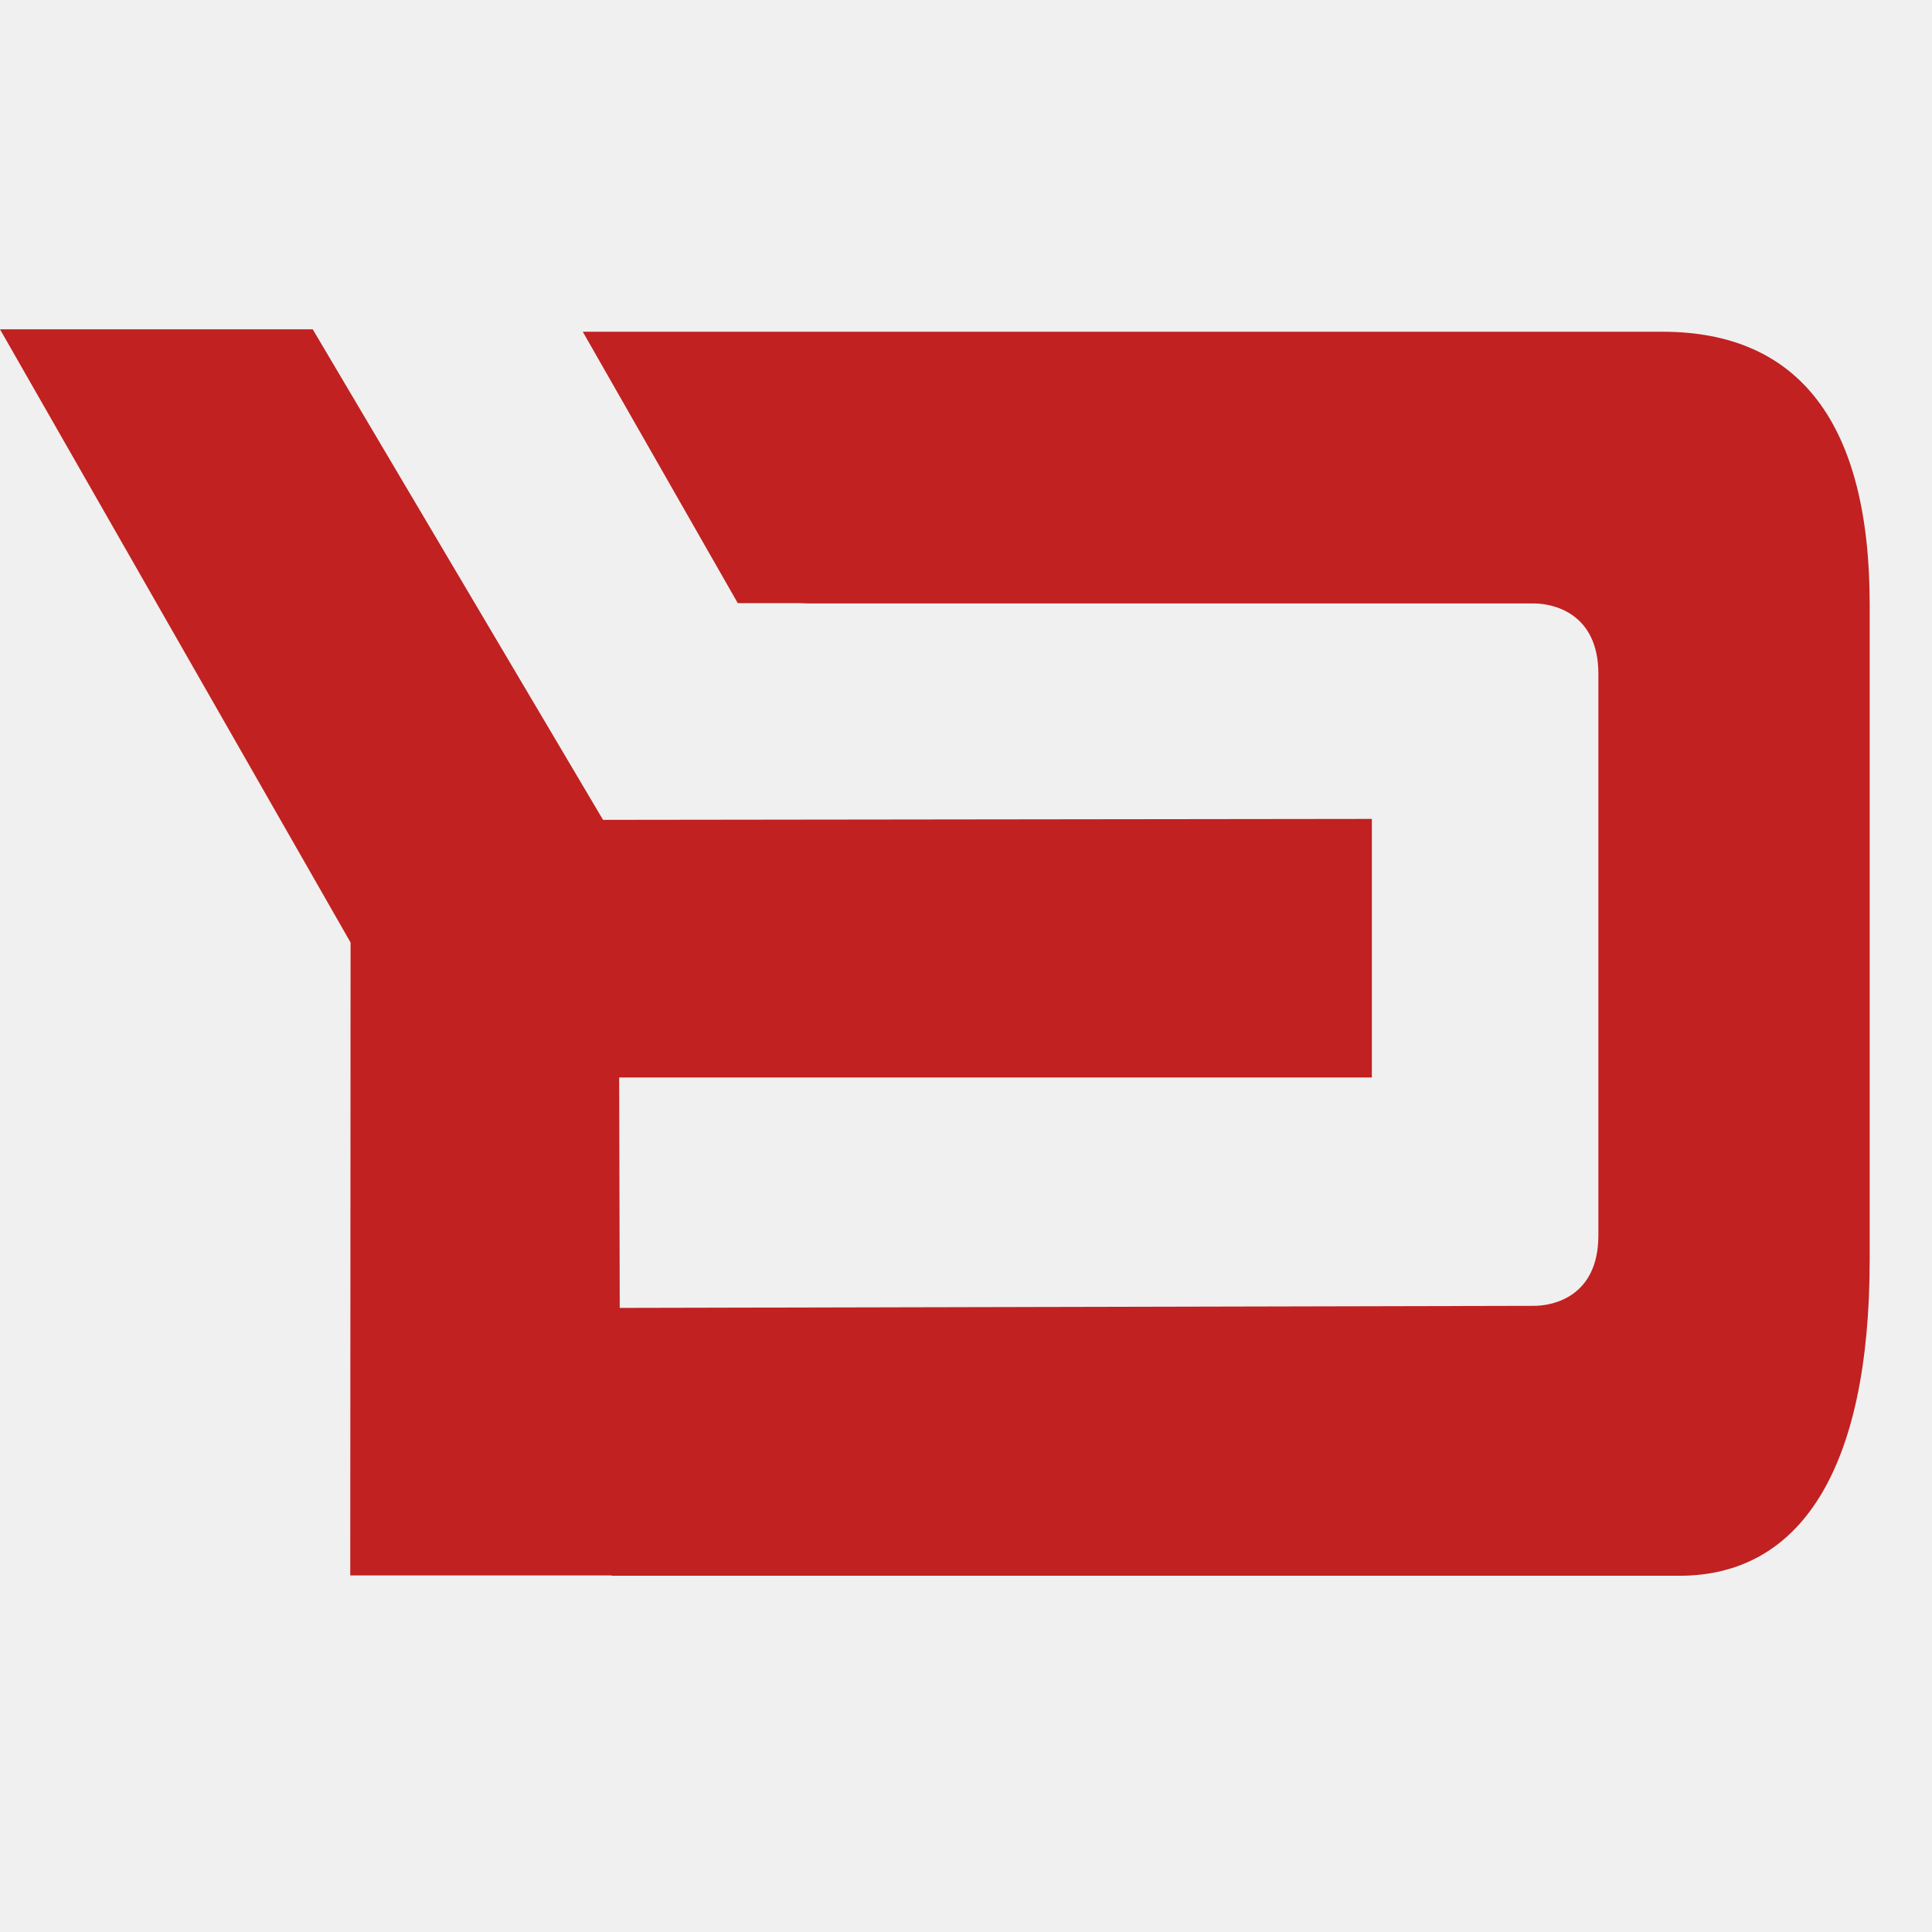
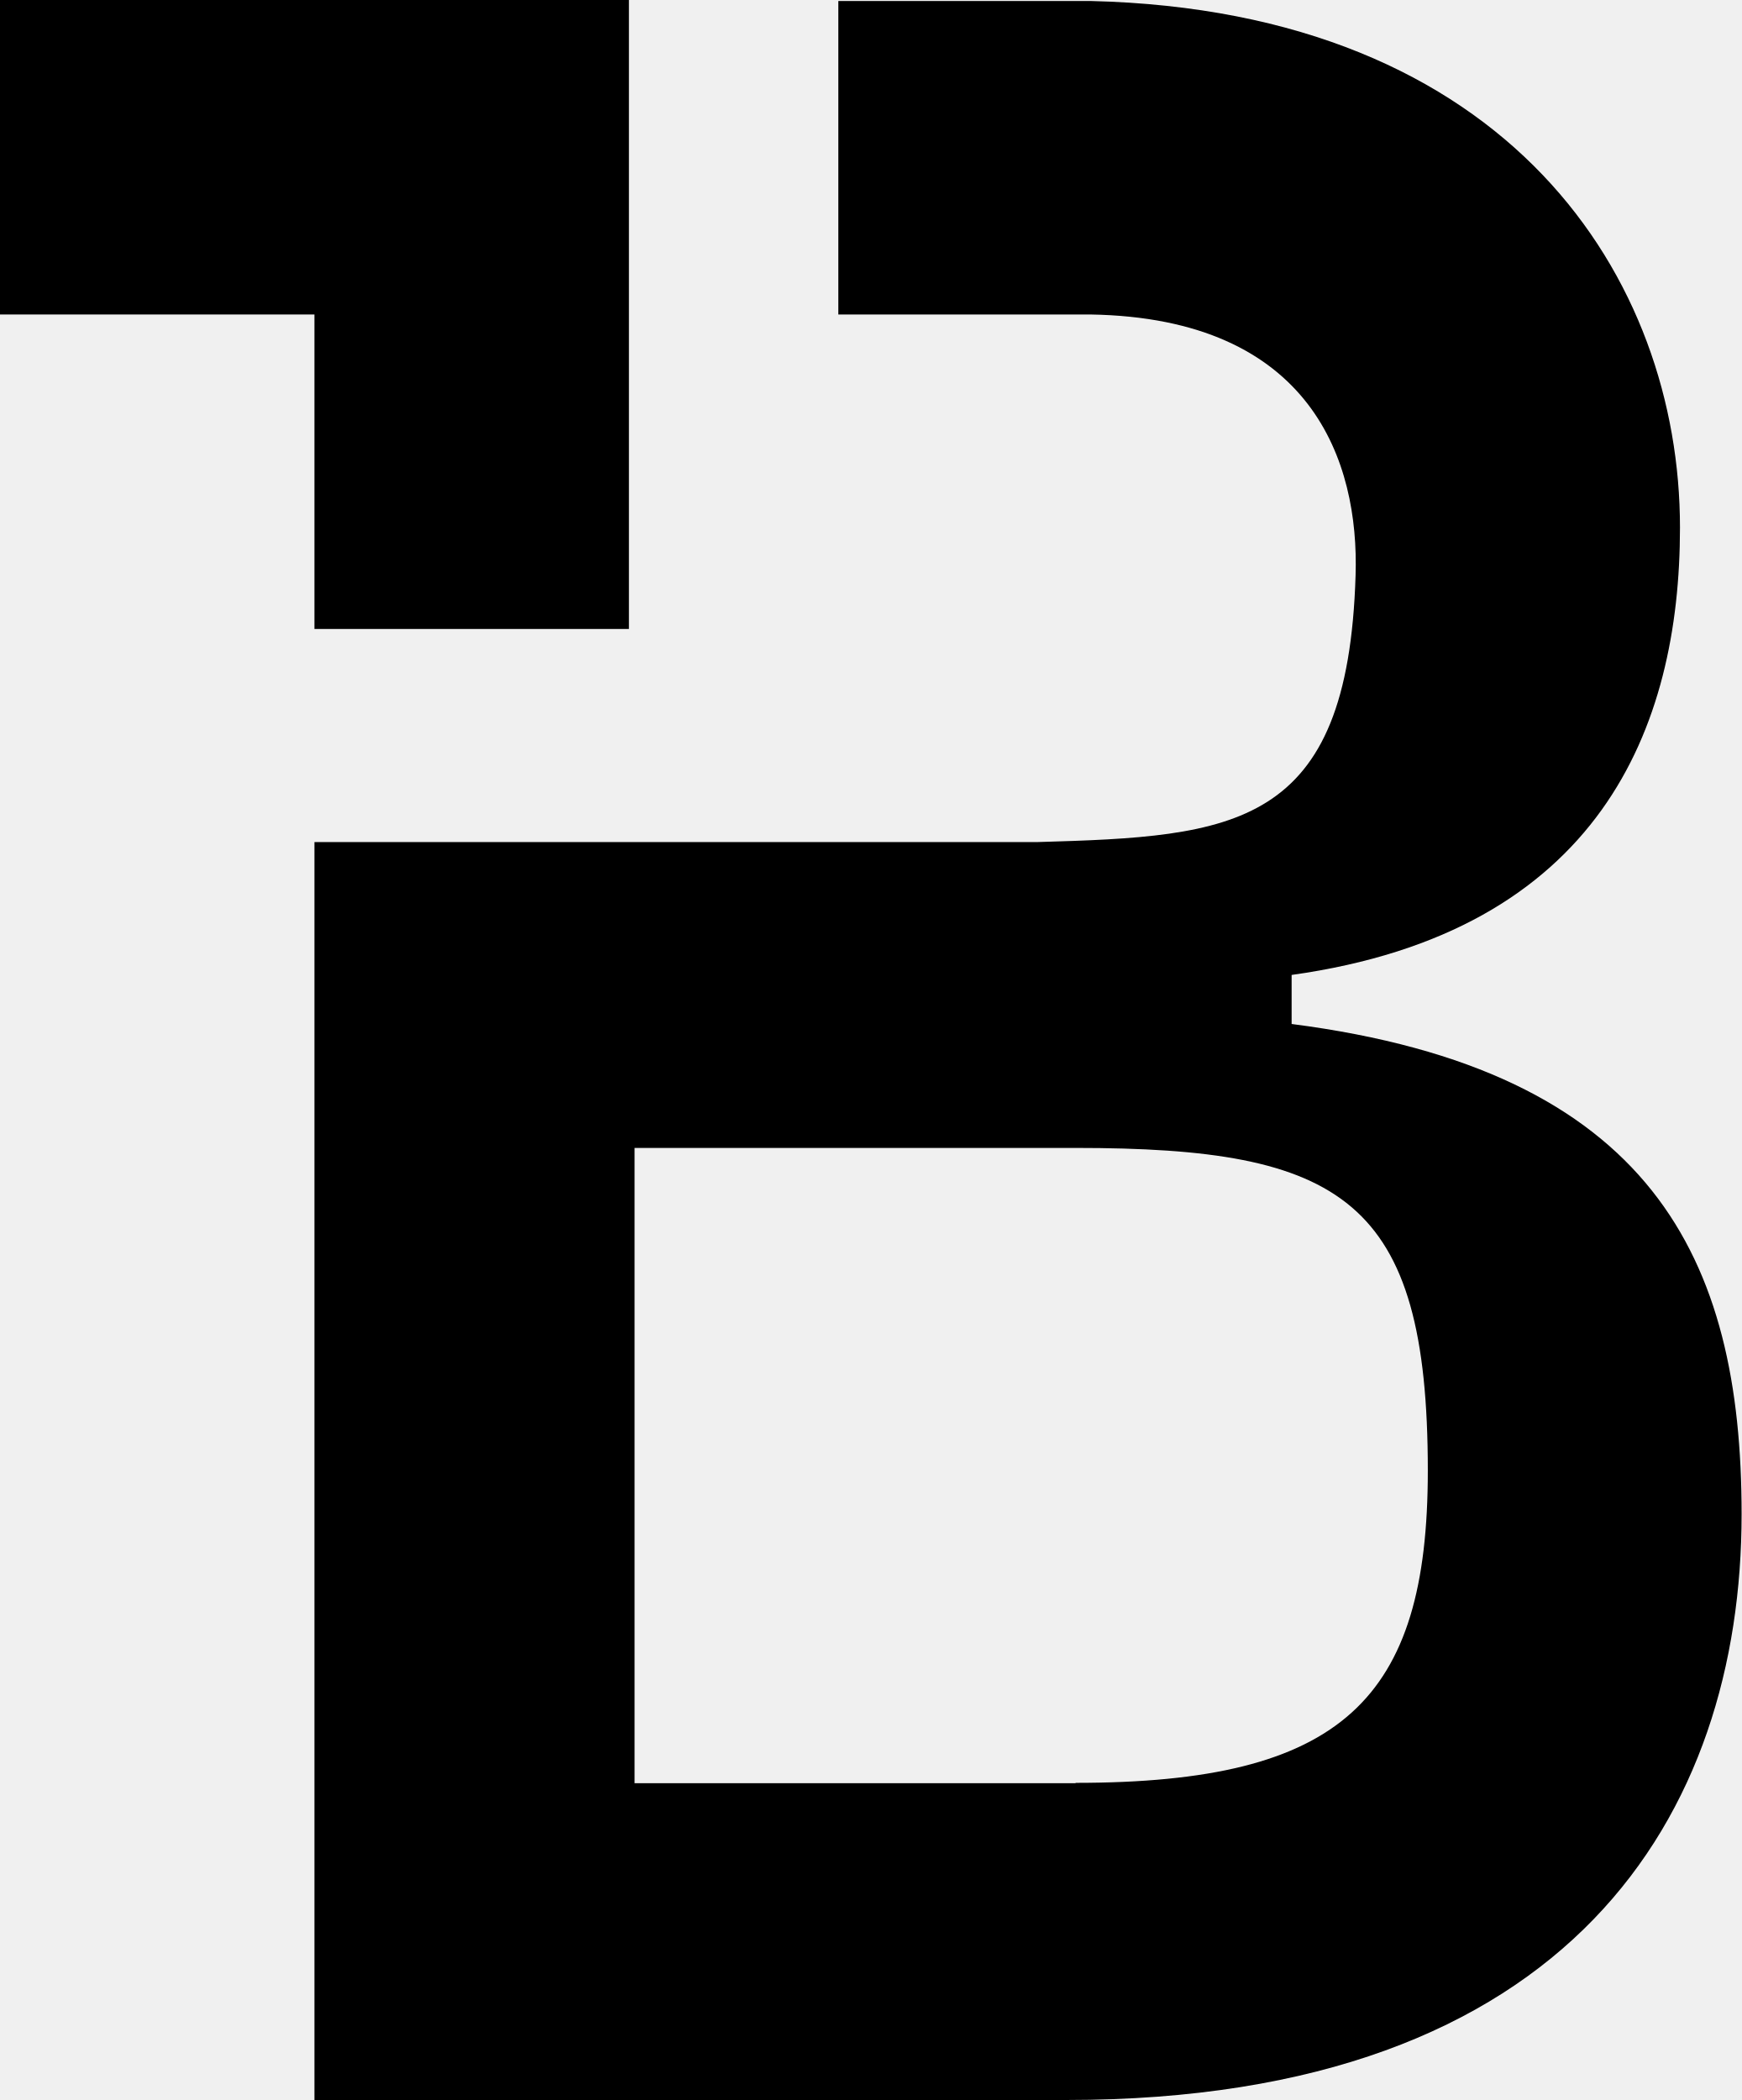
- <svg xmlns="http://www.w3.org/2000/svg" width="40" height="40" viewBox="0 0 31 21" version="1.1">
-   <g id="Website" stroke="none" stroke-width="1" fill="none" fill-rule="evenodd">
-     <g id="Homepage" transform="translate(-150, -45)">
-       <g id="Menu" transform="translate(150, 31)">
-         <g id="Header-Menu-Copy-4" transform="translate(0, 12)">
-           <g id="BB_logo_red-white_RGB" transform="translate(0, 2)">
-             <path d="M26.676,0.323 L9.351,0.323 L11.838,4.678 L12.838,4.678 L12.982,4.683 L24.614,4.683 C24.915,4.683 25.643,4.832 25.647,5.806 L25.647,14.829 C25.643,15.809 24.915,15.953 24.614,15.953 L9.944,15.986 L9.935,12.289 L22.012,12.289 L22.012,8.14 L9.676,8.155 L5.018,0.284 L1.13686838e-13,0.284 L5.625,10.123 L5.62,20.279 L9.815,20.279 L9.815,20.284 L26.948,20.284 C28.876,20.284 30,18.599 30,15.213 L30,4.697 C30,1.802 28.876,0.323 26.676,0.323" id="Path" fill="#C12121" />
-             <path d="M87.75,12.271 L74.236,12.271 L74.236,20.284 L70,20.284 L70,4.348 C70,1.621 71.395,0.284 74.067,0.284 L88.398,0.284 C90.812,0.284 92,1.756 92,4.65 L92,7.727 L92,14.519 L92,20.284 L87.764,20.284 L87.75,12.271 Z M87.722,7.953 L87.722,5.801 C87.746,4.88 86.896,4.631 86.684,4.631 L75.255,4.631 C74.959,4.631 74.24,4.78 74.24,5.757 L74.24,7.953 L87.722,7.953 L87.722,7.953 Z" id="Shape" fill="#FFFFFF" />
-             <polygon id="Path" fill="#FFFFFF" points="122.231 12.276 122.231 20.26 118 20.26 118 0.289 122.231 0.289 122.231 7.962 129.633 7.962 134.08 0.284 139 0.284 133.484 10.107 139 20.284 134.112 20.284 129.586 12.276" />
-             <polygon id="Path" fill="#FFFFFF" points="220 20.284 220 0.284 241 0.284 241 4.655 224.252 4.655 224.252 7.962 241 7.962 241 12.28 224.252 12.28 224.252 15.937 241 15.937 241 20.284" />
-             <path d="M210.353,15.908 C210.648,15.908 211.375,15.759 211.38,14.78 L211.38,13.374 C211.375,12.4 210.653,12.252 210.353,12.252 L196.707,12.247 C194.687,12.247 193.808,10.754 193.808,7.727 L193.808,4.656 C193.808,1.753 194.839,0.284 196.855,0.284 L216,0.284 L213.467,4.641 L199.122,4.632 C198.822,4.632 198.1,4.78 198.091,5.759 L198.091,6.844 C198.1,7.823 198.822,7.967 199.122,7.967 L212.416,7.962 C214.645,7.962 215.762,9.286 215.762,12.443 L215.762,15.179 C215.762,18.595 214.645,20.284 212.416,20.284 L193,20.284 L195.614,15.918 L210.353,15.908 Z" id="Path" fill="#FFFFFF" />
-             <path d="M115.985,4.648 L100.478,4.658 C100.172,4.658 99.433,4.807 99.428,5.783 L99.428,12.61 L99.428,14.819 C99.433,15.8 100.172,15.945 100.478,15.945 L116,15.94 L116,20.284 L98.383,20.284 C96.147,20.284 95,18.595 95,15.204 L95,4.667 C95,1.761 96.142,0.284 98.383,0.284 L116,0.284 L116,4.648 L115.985,4.648 Z" id="Path" fill="#FFFFFF" />
-             <path d="M65,4.245 C65,1.337 63.829,0.256 61.666,0.285 L43,0.285 L43,20.284 L61.666,20.284 C63.829,20.289 65,19.313 65,16.41 L65,12.945 C65,11.82 64.784,10.955 64.376,10.33 C64.784,9.7 65,8.84 65,7.715 L65,4.245 L65,4.245 Z M60.567,14.766 C60.591,15.694 59.723,15.944 59.507,15.944 L47.351,15.939 L47.351,12.272 L59.507,12.267 C59.723,12.267 60.591,12.512 60.567,13.44 L60.567,14.766 Z M60.567,6.759 C60.591,7.687 59.723,7.932 59.507,7.932 L47.351,7.927 L47.351,4.635 L59.507,4.63 C59.723,4.63 60.591,4.875 60.567,5.802 L60.567,6.759 Z" id="Shape" fill="#FFFFFF" />
-             <path d="M164,4.245 C164,1.337 162.829,0.256 160.665,0.285 L142,0.285 L142,9.652 L142,11.003 L142,20.284 L160.665,20.284 C162.829,20.289 164,19.313 164,16.41 L164,12.945 C164,11.82 163.784,10.955 163.376,10.33 C163.784,9.7 164,8.84 164,7.715 L164,4.245 Z M159.571,14.766 C159.595,15.694 158.722,15.944 158.511,15.944 L146.352,15.939 L146.352,12.272 L158.511,12.267 C158.727,12.267 159.595,12.512 159.571,13.44 L159.571,14.766 Z M159.571,6.759 C159.595,7.687 158.722,7.932 158.511,7.932 L146.352,7.927 L146.352,4.635 L158.511,4.63 C158.727,4.63 159.595,4.875 159.571,5.802 L159.571,6.759 Z" id="Shape" fill="#FFFFFF" />
-             <path d="M186.746,12.271 L173.236,12.271 L173.236,20.284 L169,20.284 L169,4.348 C169,1.621 170.399,0.284 173.071,0.284 L187.403,0.284 C189.812,0.284 191,1.756 191,4.65 L191,7.727 L191,14.519 L191,20.284 L186.764,20.284 L186.746,12.271 Z M186.717,7.953 L186.717,5.801 C186.741,4.88 185.891,4.631 185.68,4.631 L174.255,4.631 C173.959,4.631 173.24,4.78 173.24,5.757 L173.24,7.953 L186.717,7.953 L186.717,7.953 Z" id="Shape" fill="#FFFFFF" />
-           </g>
-         </g>
-       </g>
-     </g>
-   </g>
+ <svg xmlns="http://www.w3.org/2000/svg" id="Layer_1" viewBox="0 0 52.56 63.37">
+   <polygon points="9.49 18.98 18.98 18.98 18.98 9.49 18.98 0 9.49 0 0 0 0 9.49 9.49 9.49 9.49 18.98" />
+   <path d="M38.98,30.91v-1.49c9.3-1.3,11.72-7.45,11.72-13.5C50.7,8.43,45.58,.33,32.91,.03h-7.61V9.49h7.61c6.69,.11,8.11,4.45,8,7.87-.23,7.66-3.67,7.88-9.59,8.05H9.49V63.37h22.69c15.26,0,20.38-8.65,20.38-17.68,0-7.72-2.7-13.39-13.58-14.79Zm-6.52,22.9h-13.31v-19.17h13.31c8.04,0,10.63,1.52,10.63,9.74,0,6.91-2.59,9.42-10.63,9.42Z" />
</svg>
